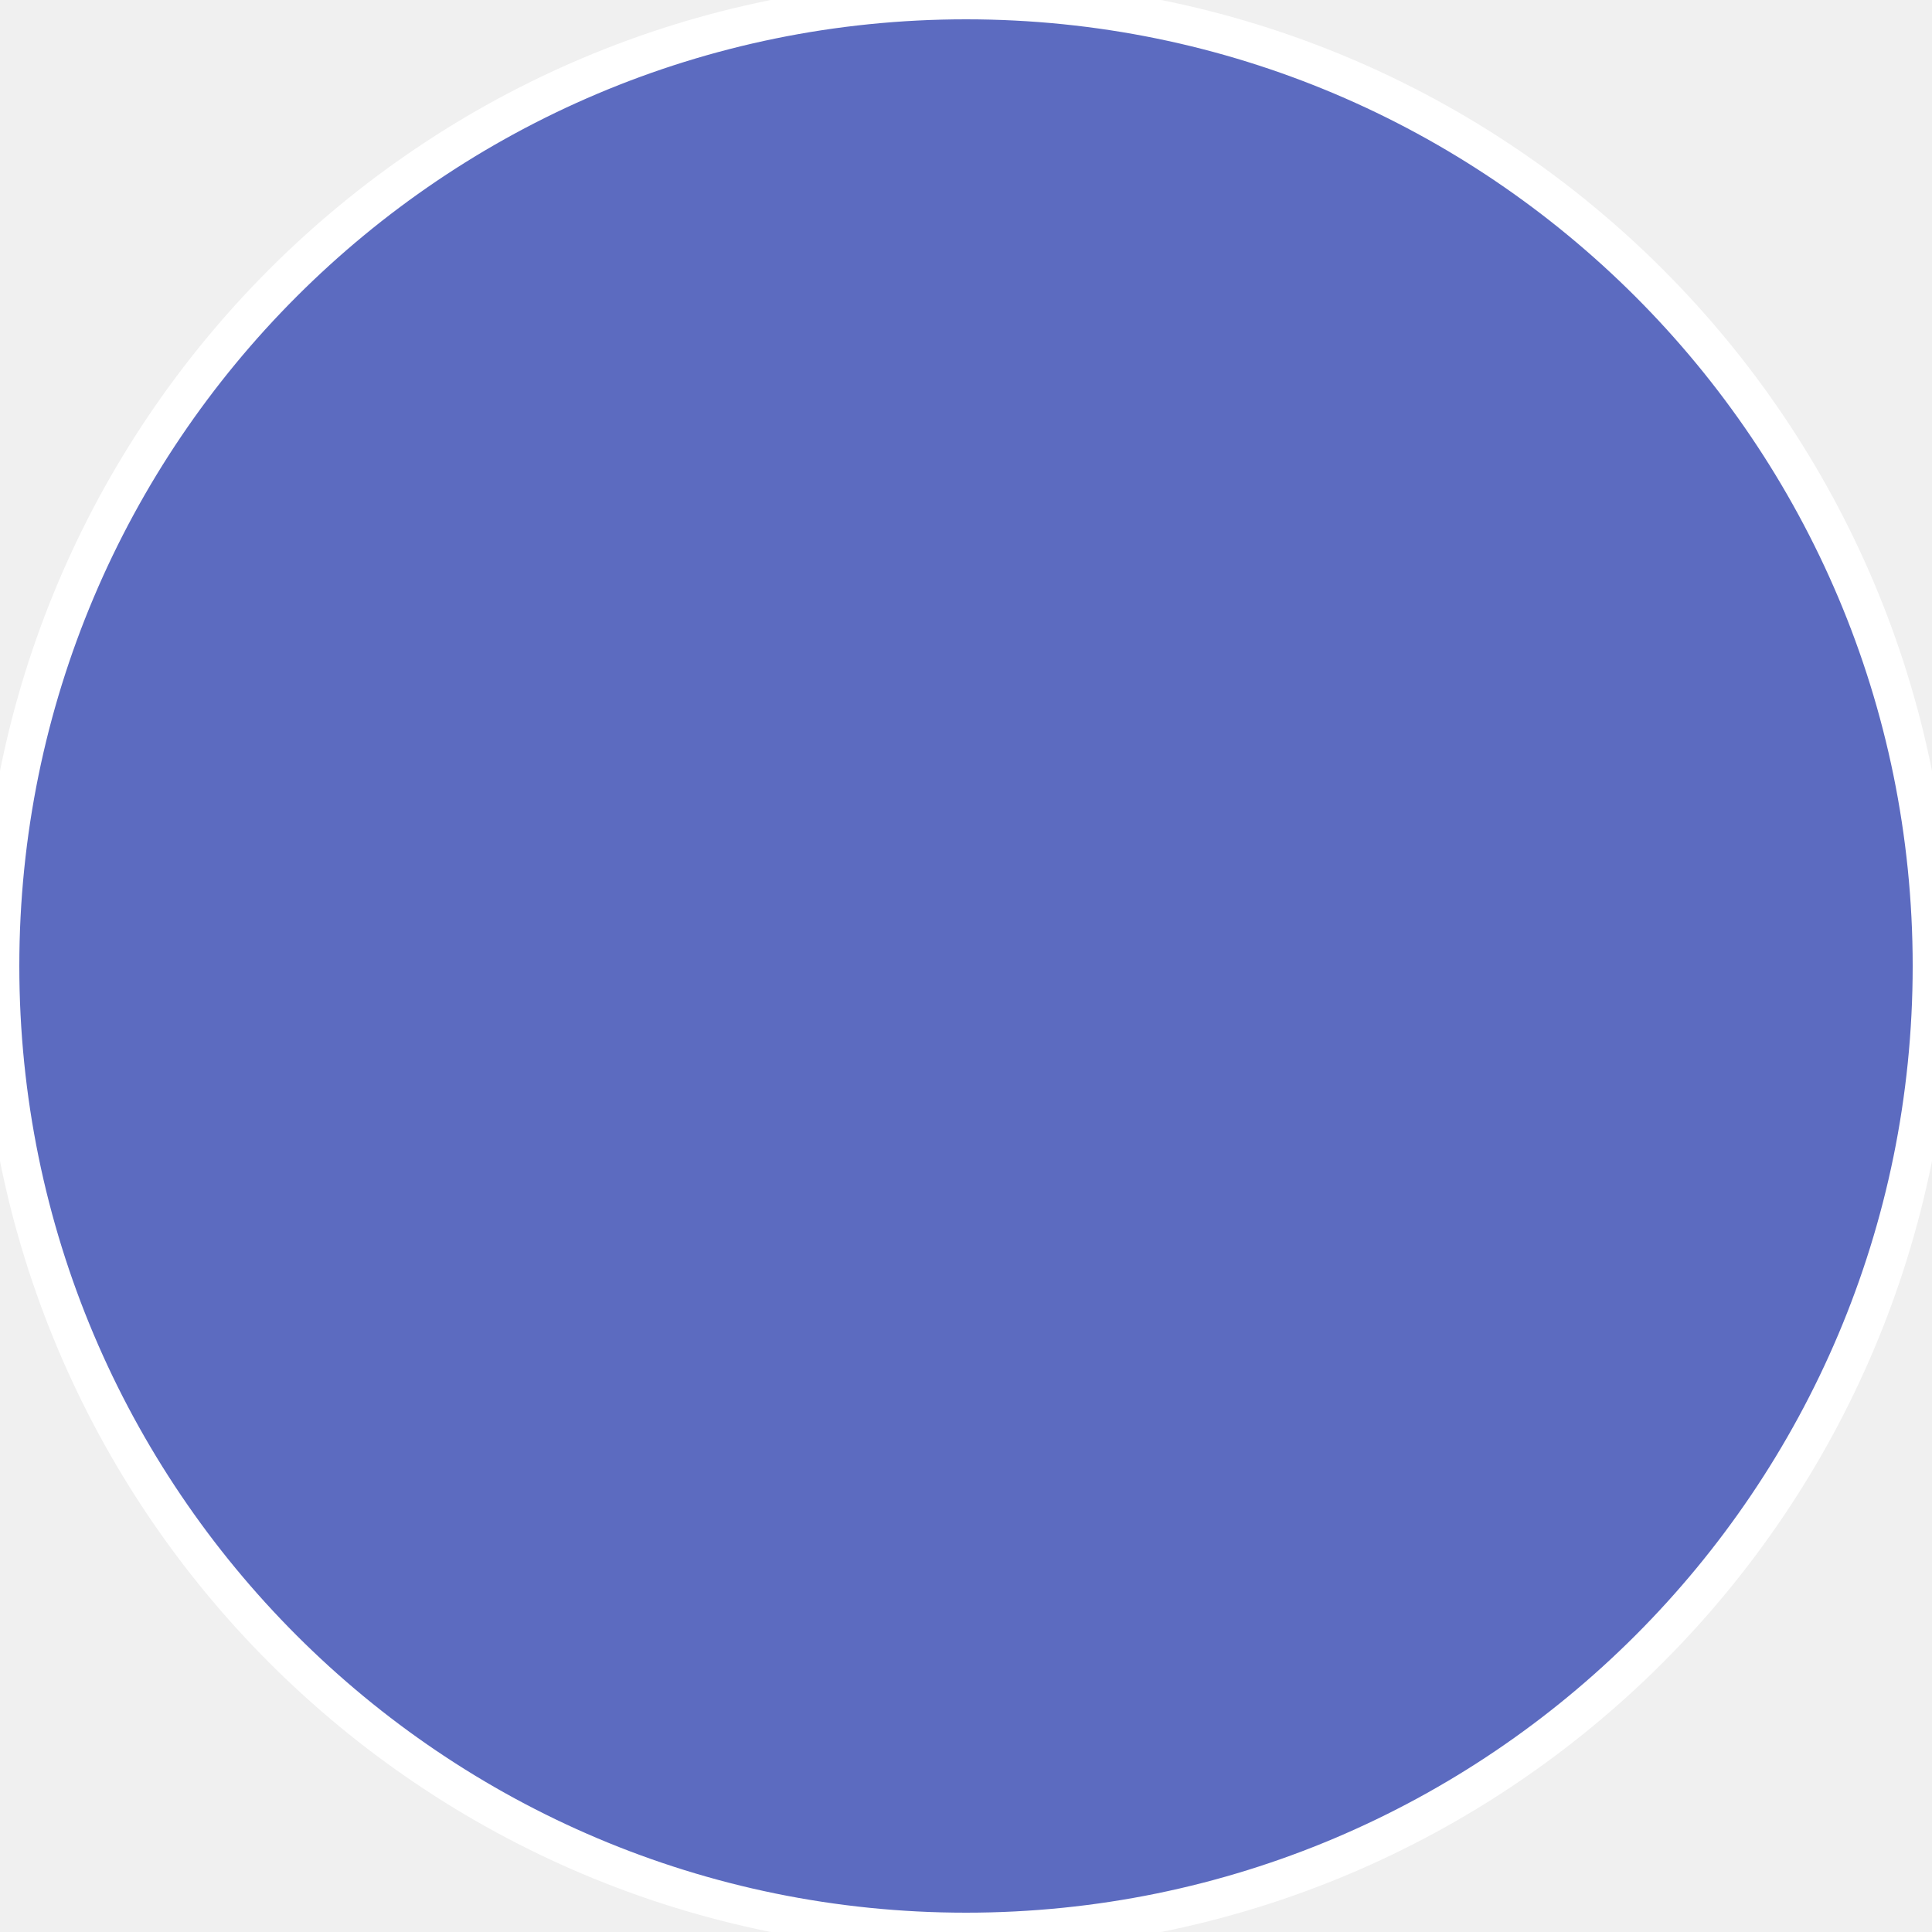
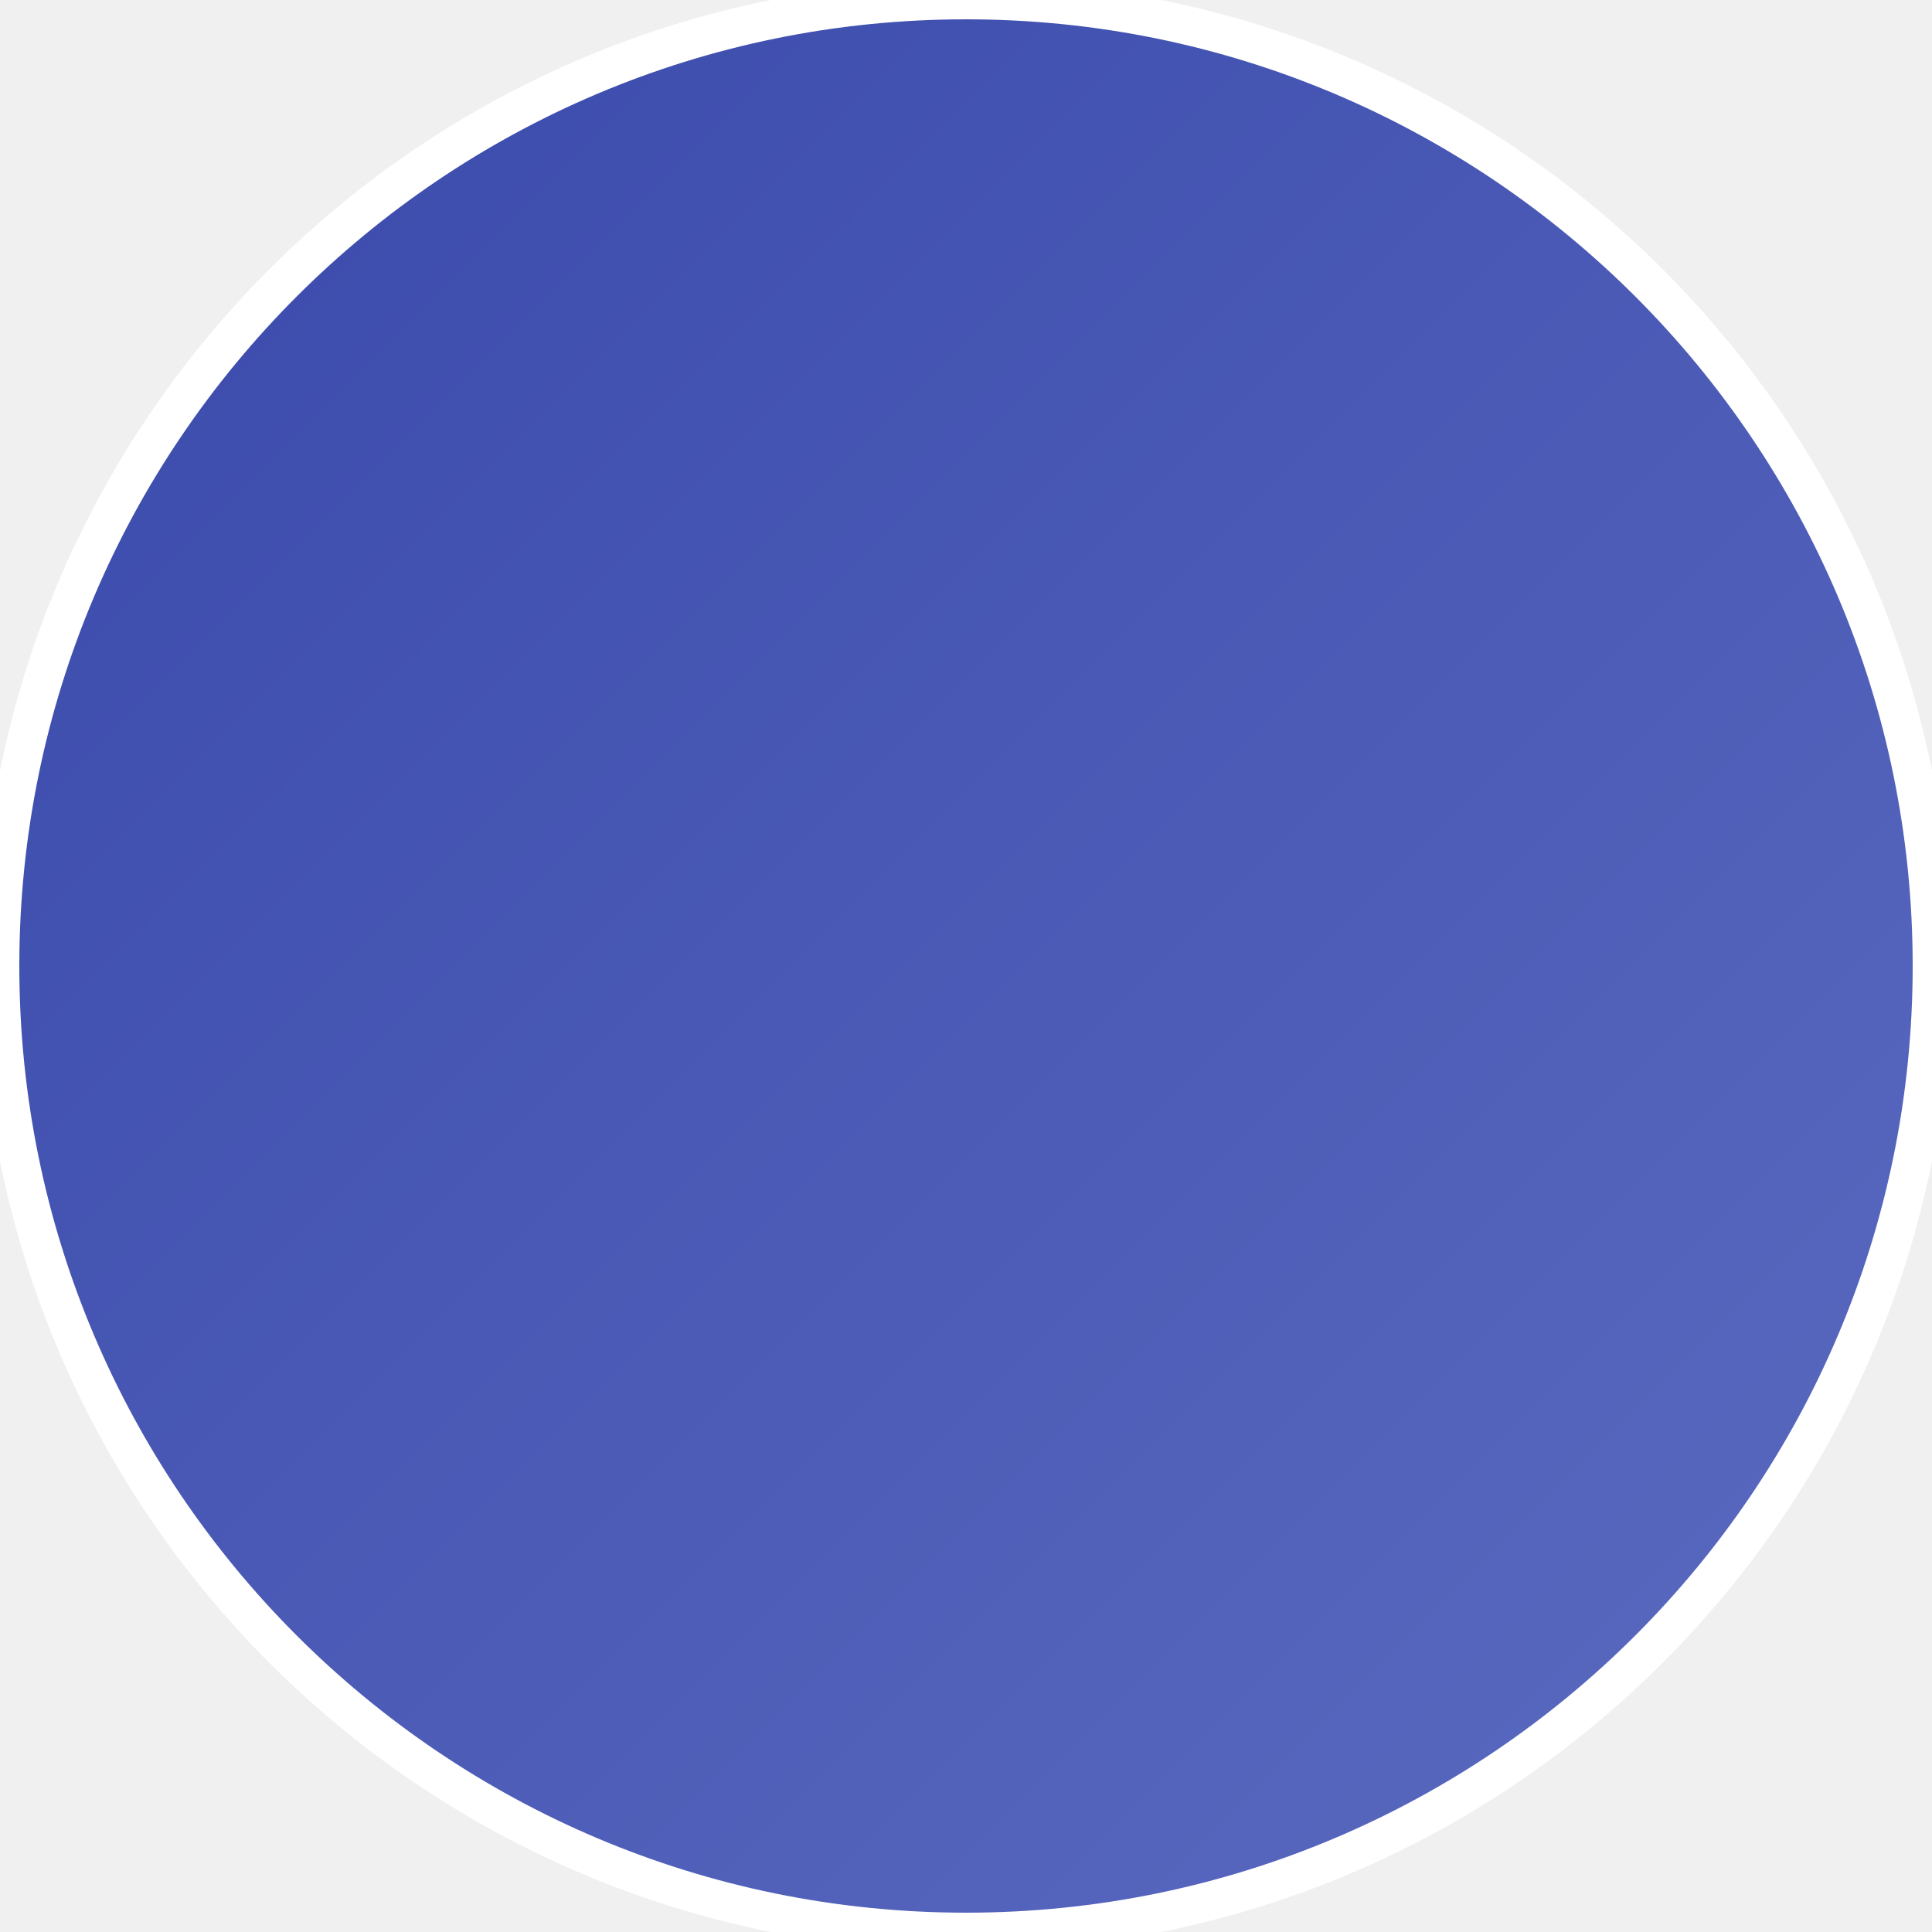
<svg xmlns="http://www.w3.org/2000/svg" width="100" height="100" viewBox="0 0 100 100" preserveAspectRatio="none">
-   <g fill="#5C6BC0">
+   <defs>
+     <linearGradient id="g" x1="1" y1="1" x2="0" y2="0">
+       <stop offset="0.0" stop-color="#5C6BC0" stop-opacity="1.0" />
+       <stop offset="1.0" stop-color="#3949AB" stop-opacity="1.0" />
+     </linearGradient>
+   </defs>
+   <g fill="url(#g)">
    <ellipse cx="50" cy="50" rx="50" ry="50" stroke="#FFFFFF" stroke-width="2.0" />
  </g>
</svg>
